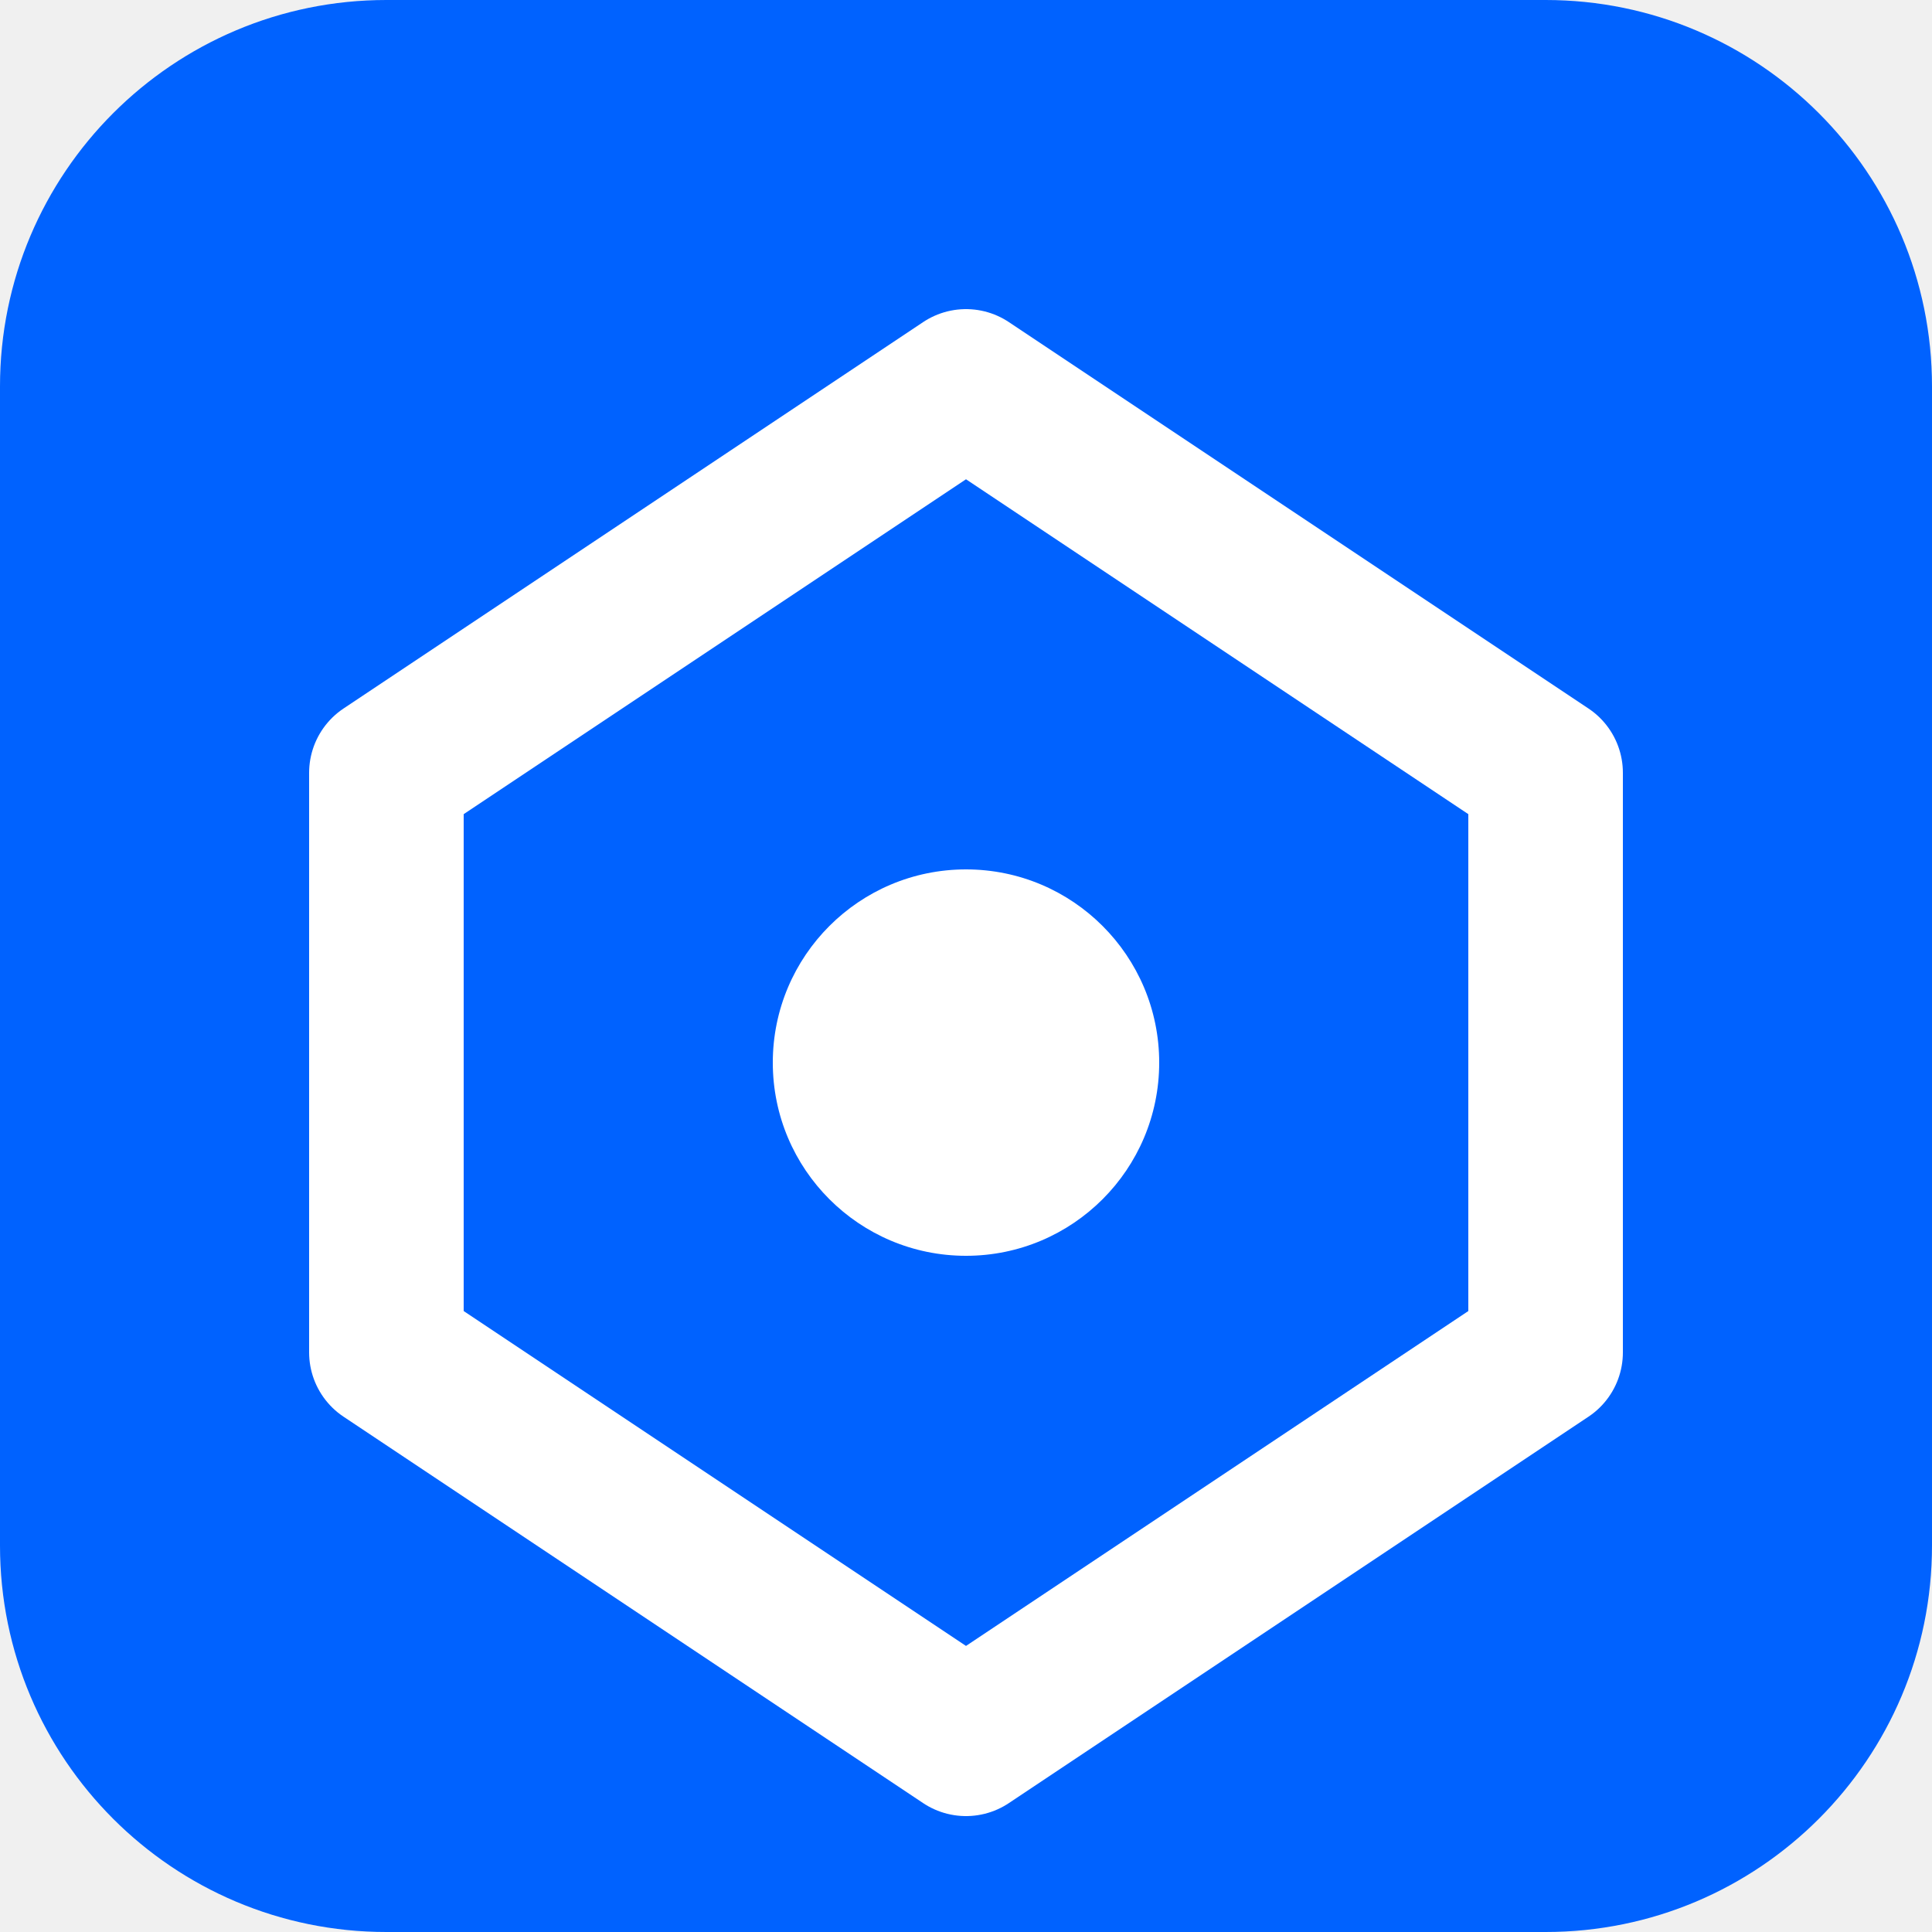
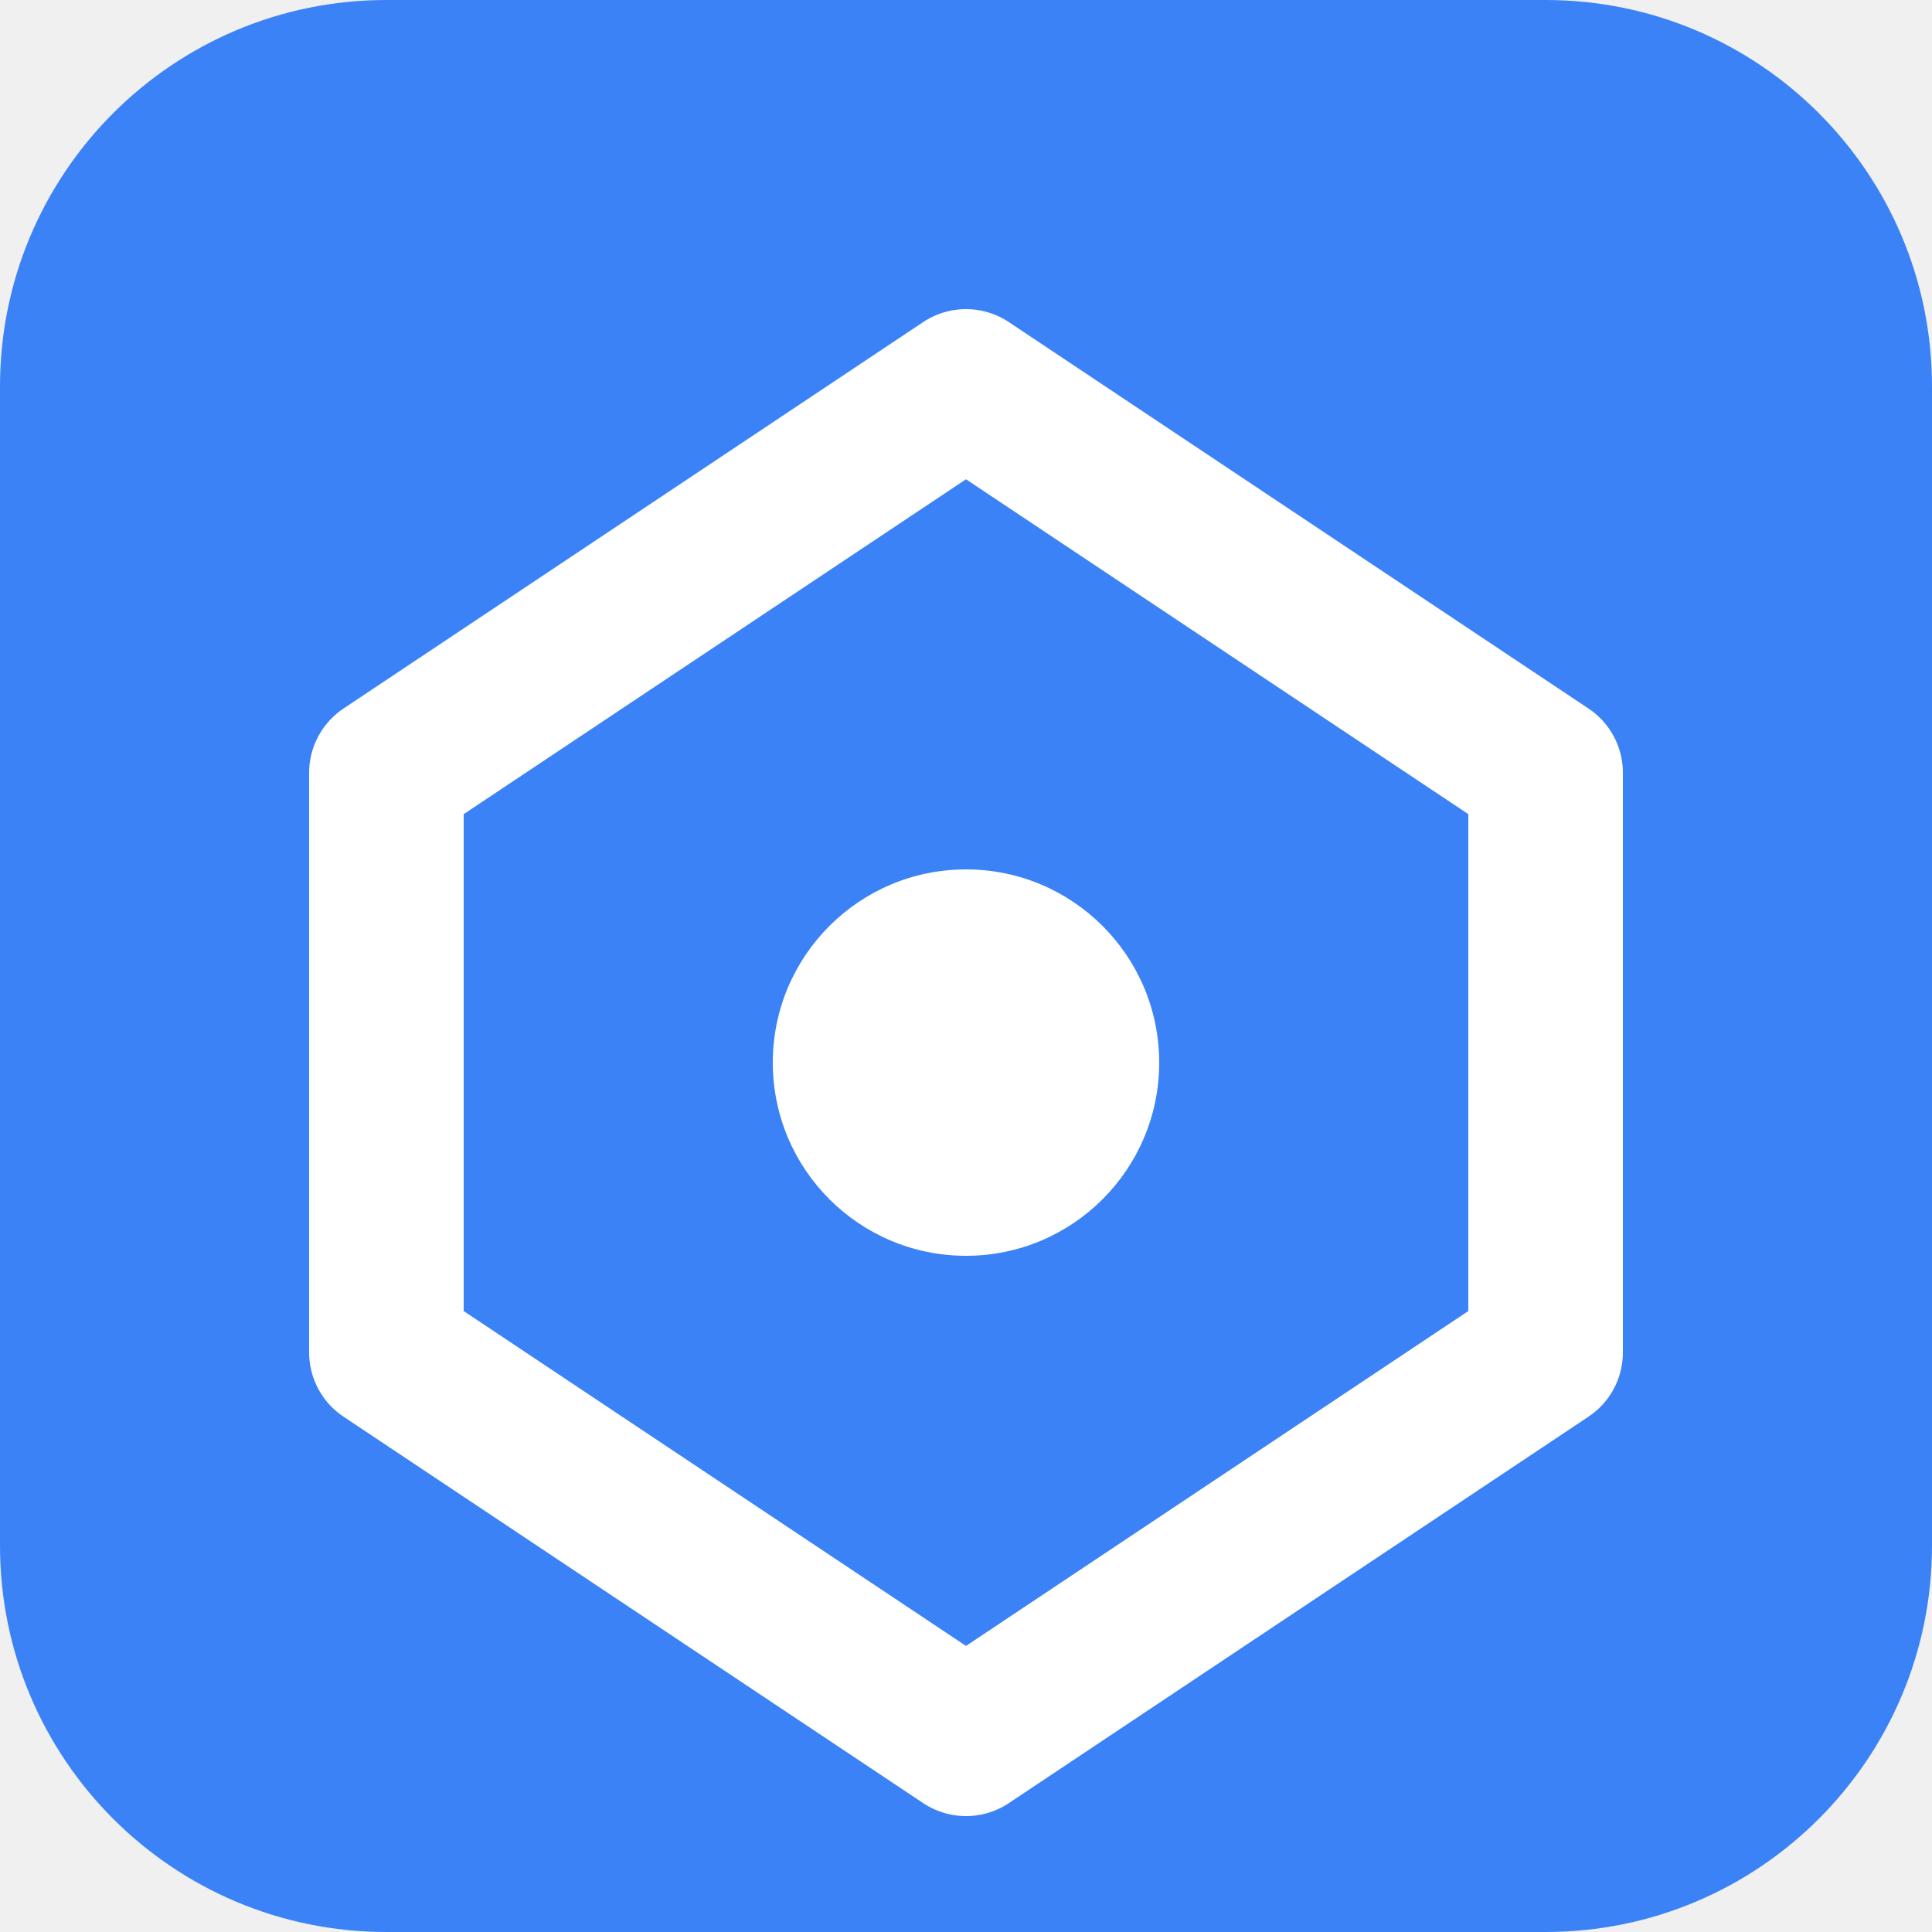
<svg xmlns="http://www.w3.org/2000/svg" viewBox="0 0 100 100">
-   <rect width="100" height="100" rx="20" fill="#0062FF" />
+   <rect width="100" height="100" rx="20" fill="#3b82f6" />
  <path d="M50 20 L80 40 L80 70 L50 90 L20 70 L20 40 Z" fill="none" stroke="white" stroke-width="8" stroke-linejoin="round" />
  <circle cx="50" cy="55" r="10" fill="white" />
</svg>
